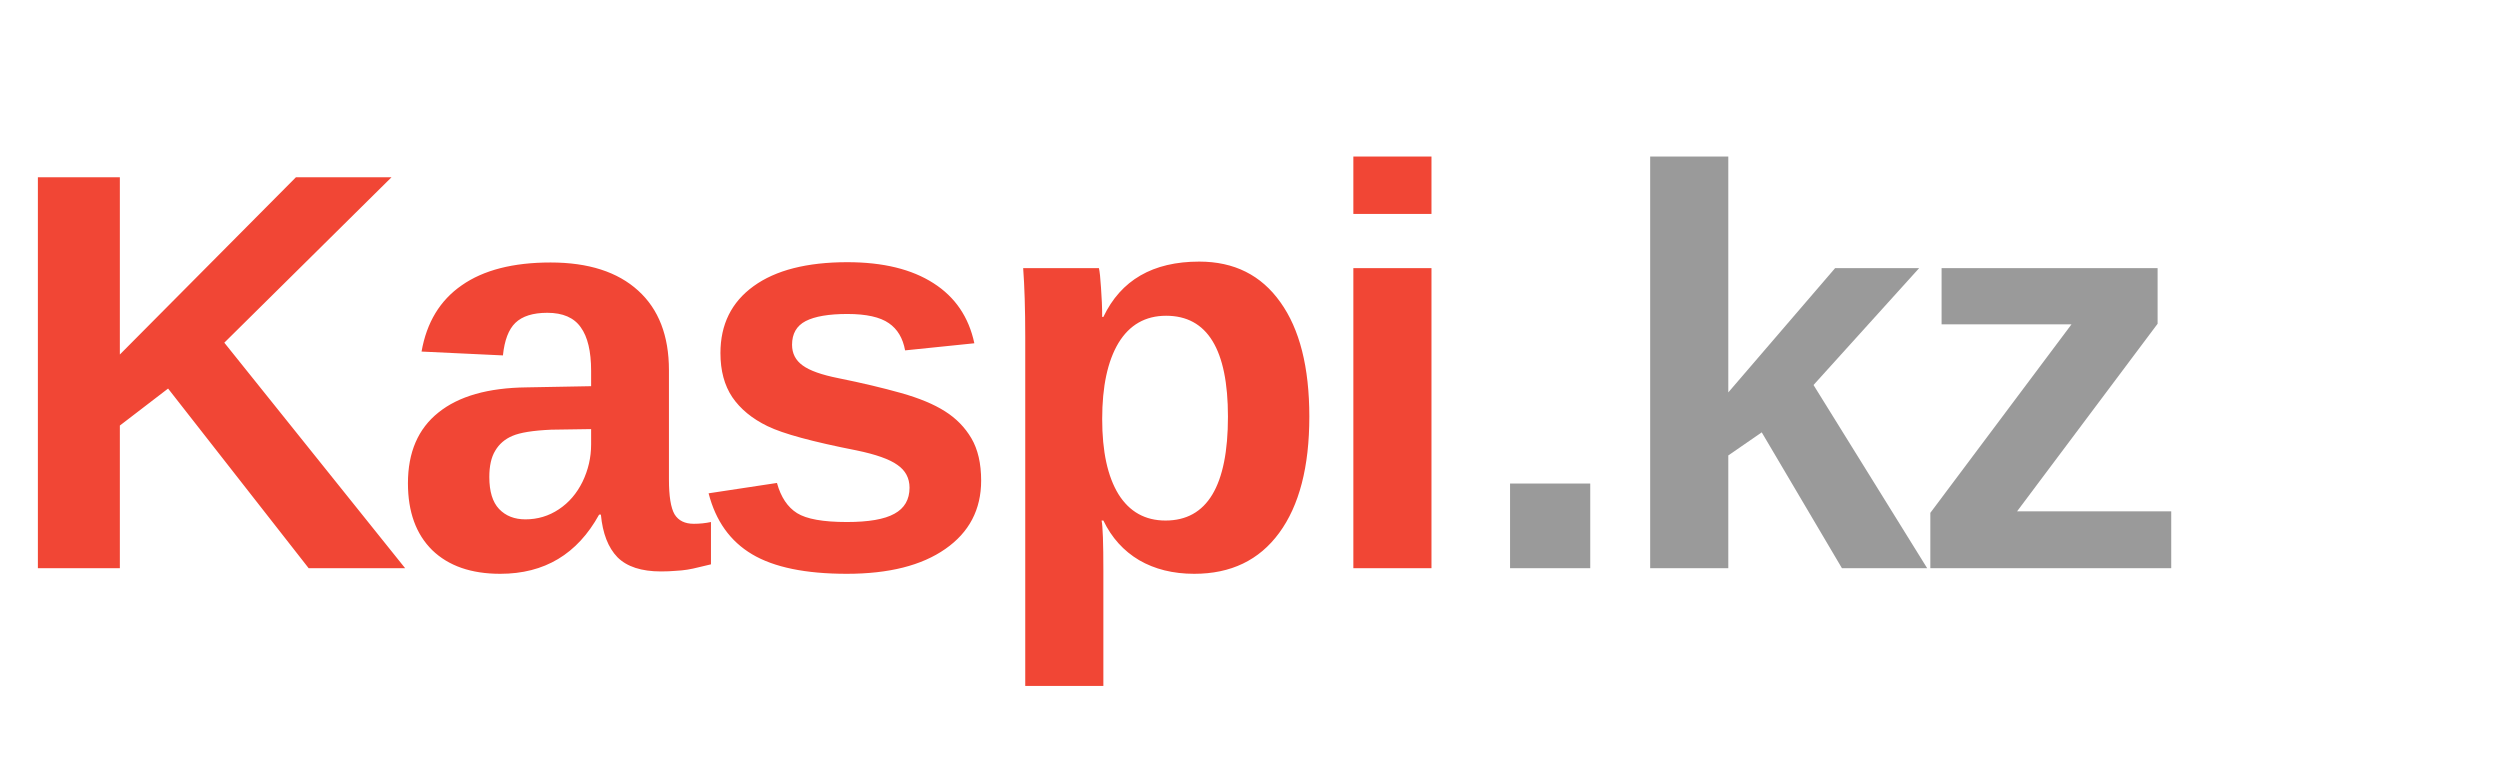
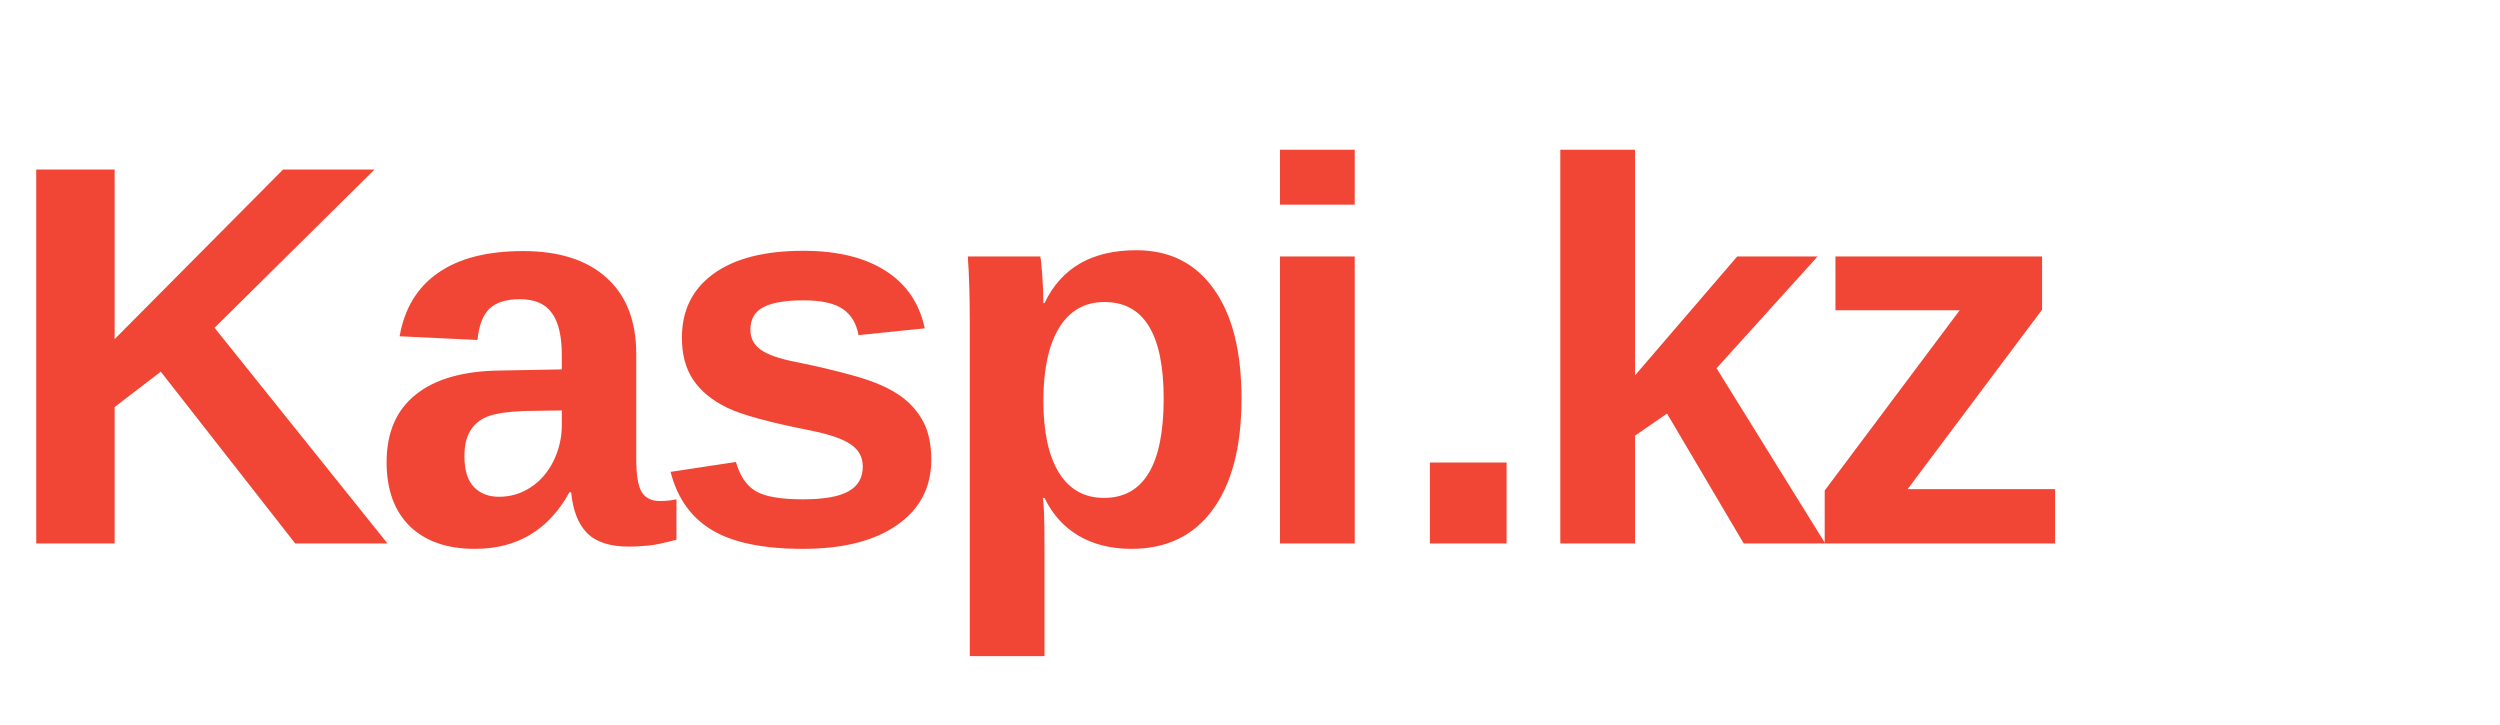
- <svg xmlns="http://www.w3.org/2000/svg" viewBox="0 0 132 40" width="132" height="40">
-   <text x="0" y="30" font-family="'Segoe UI', Arial, sans-serif" font-size="30" font-weight="800" letter-spacing="-1" fill="#F14635">Kaspi<tspan fill="#9a9a9a" font-weight="600">.kz</tspan>
+ <svg xmlns="http://www.w3.org/2000/svg" viewBox="0 0 138 40" width="138" height="40">
+   <text x="0" y="30" font-family="'Segoe UI', Arial, sans-serif" font-size="30" font-weight="800" letter-spacing="-1.2" fill="#F14635">Kaspi<tspan fill="#F14635" font-weight="700">.kz</tspan>
  </text>
</svg>
